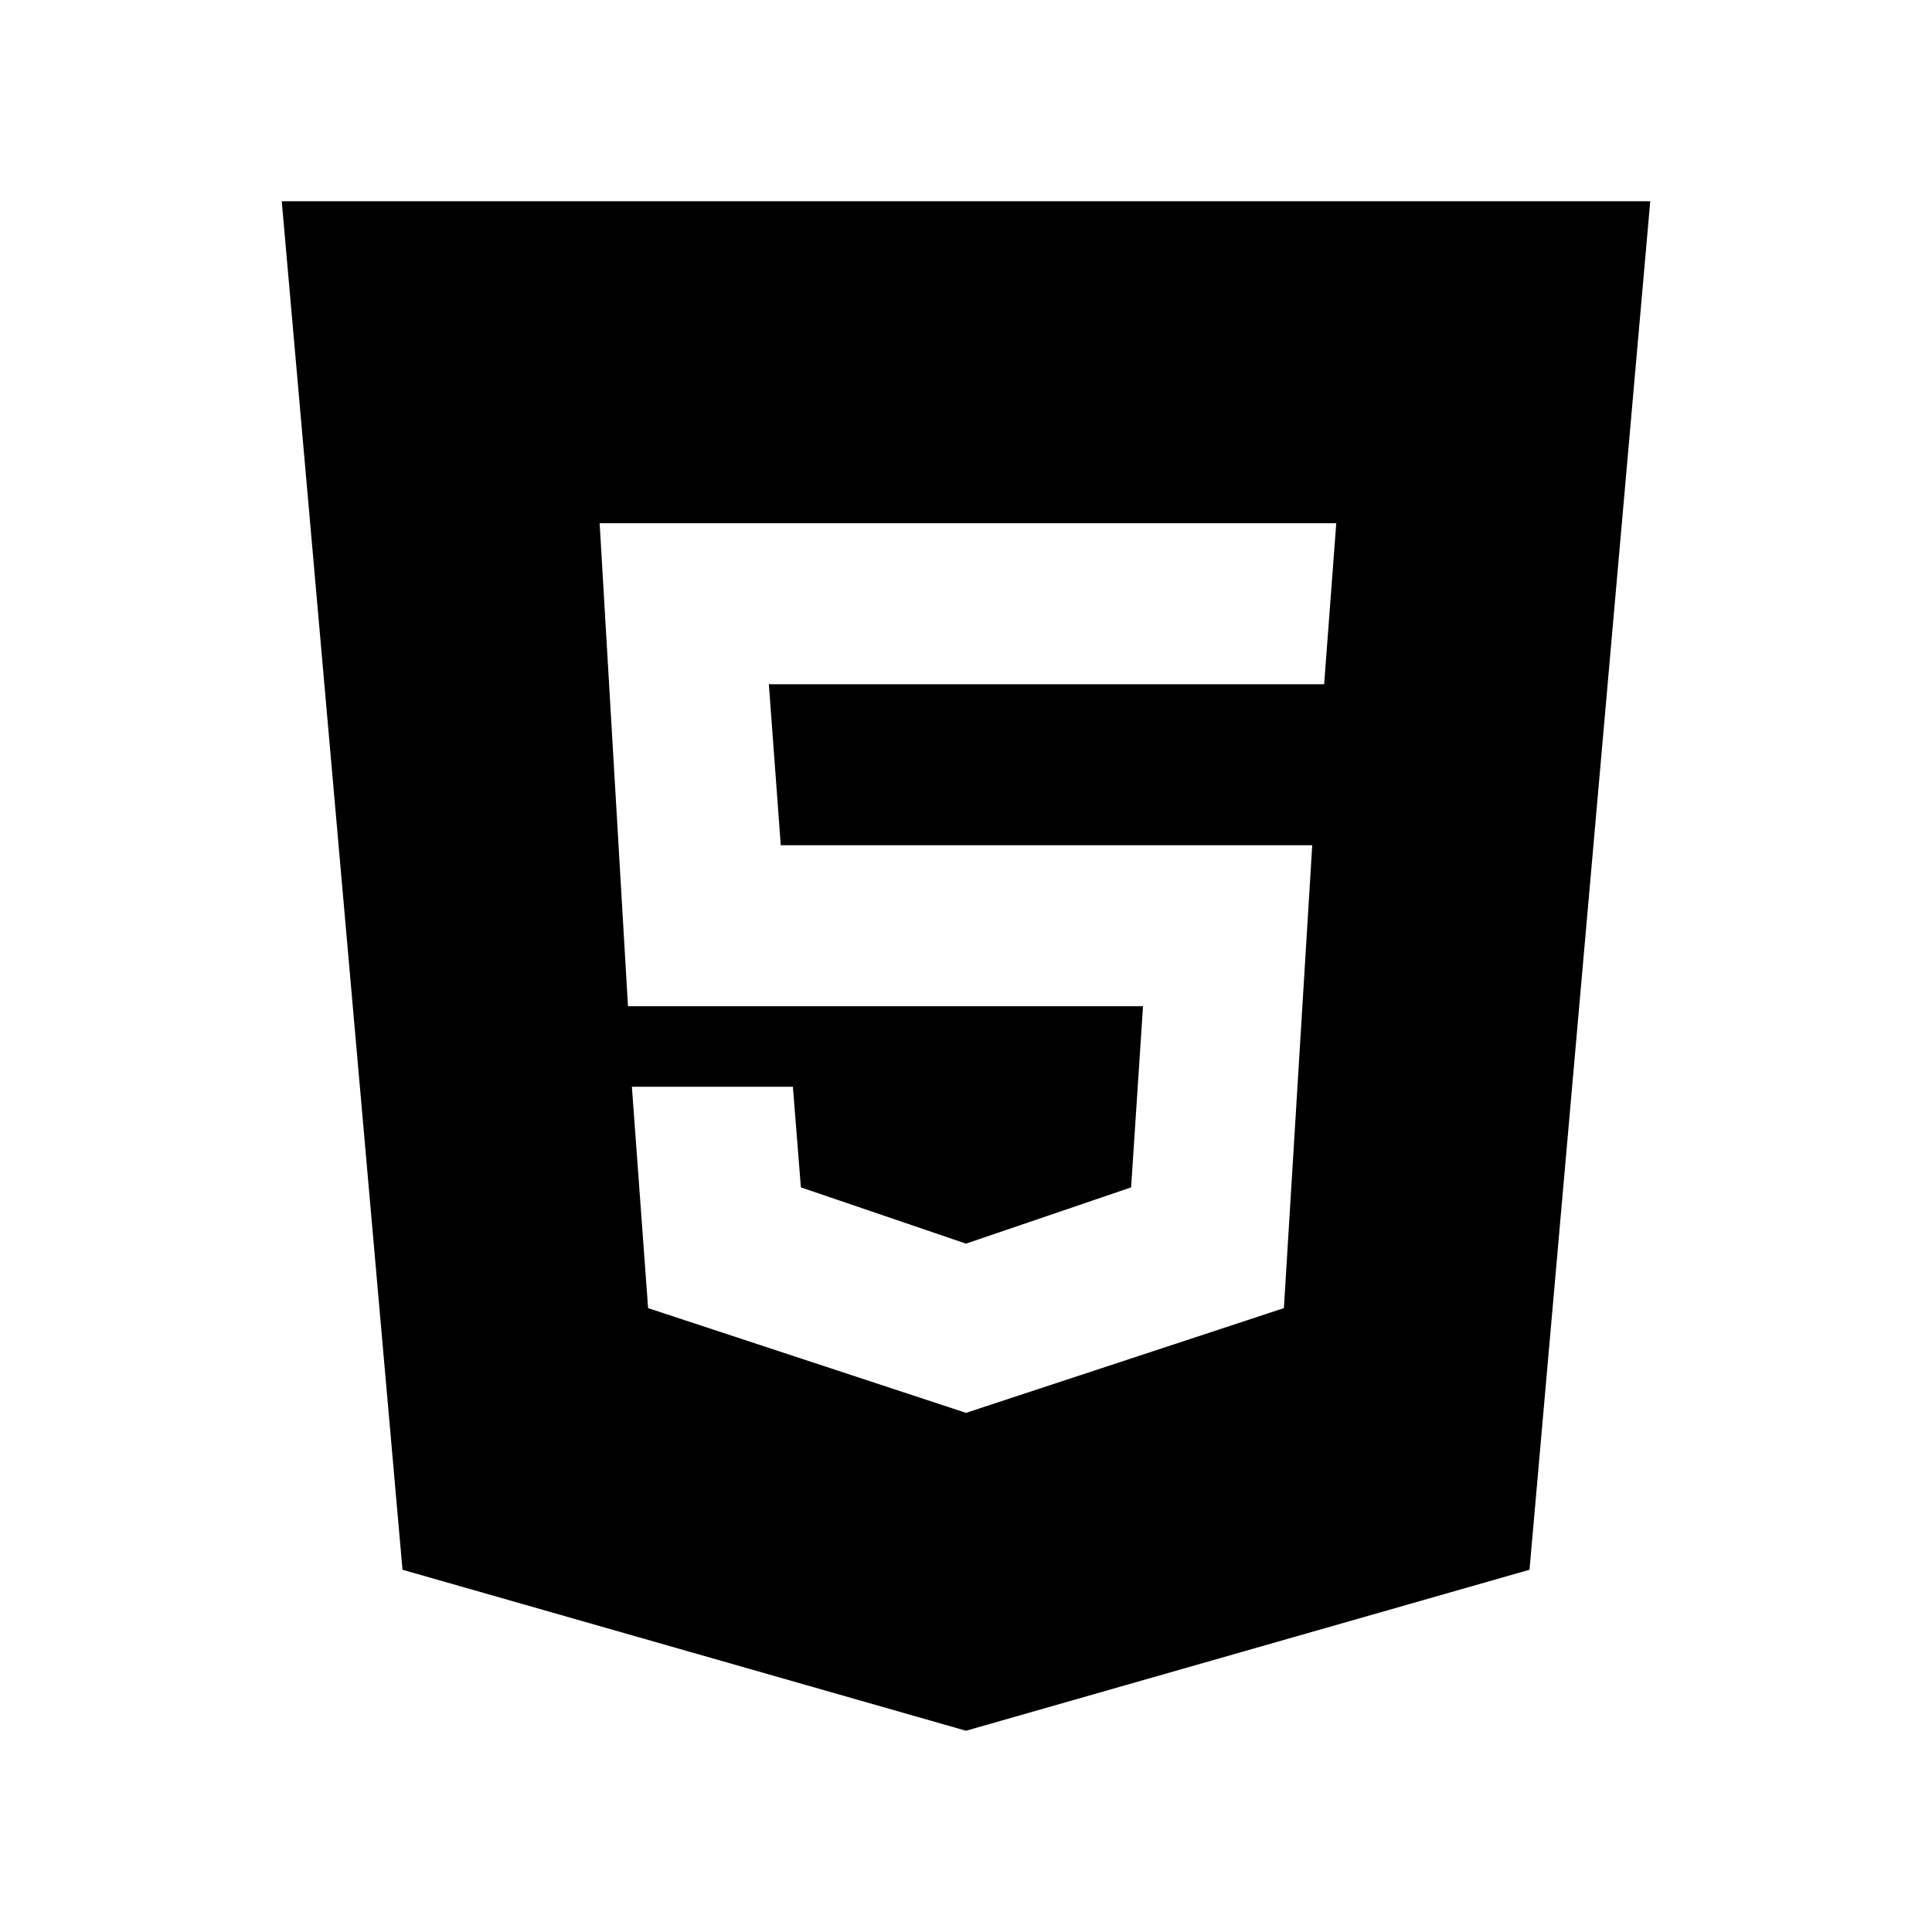
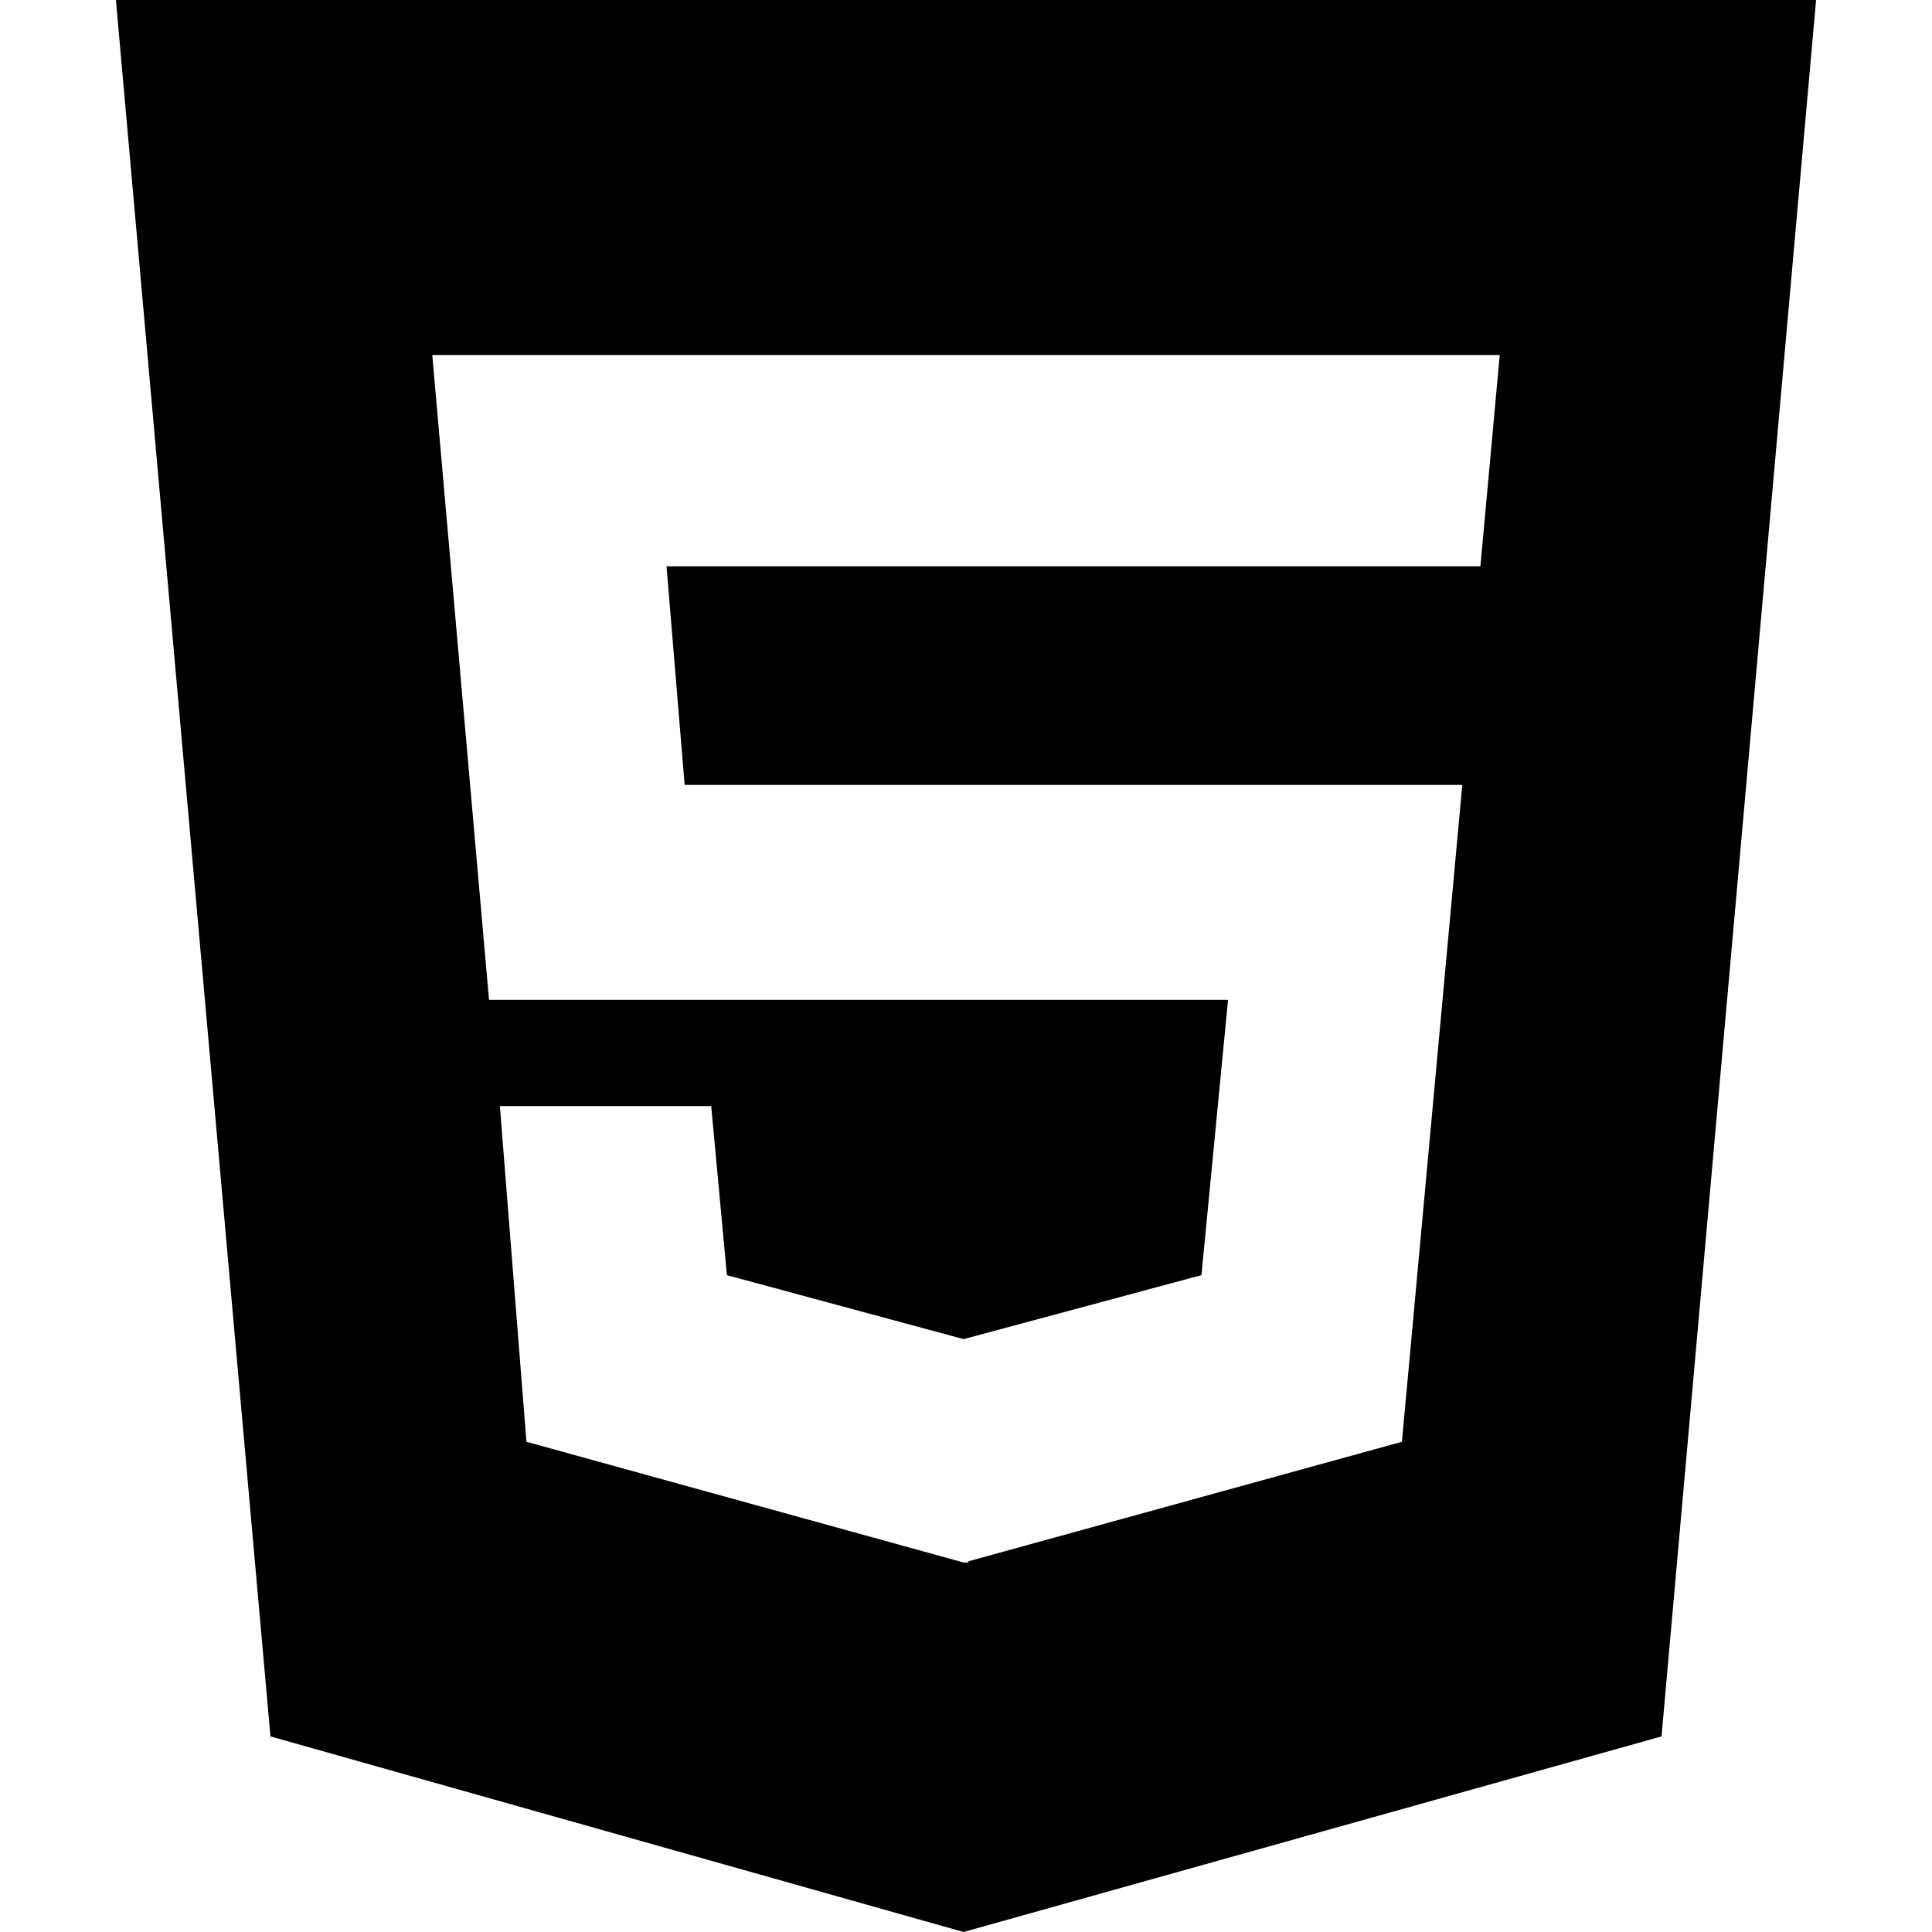
- <svg xmlns="http://www.w3.org/2000/svg" width="48pt" height="48pt" viewBox="0 0 48 48" version="1.1">
-   <g id="surface3312156">
-     <path style=" stroke:none;fill-rule:nonzero;fill:rgb(0%,0%,0%);fill-opacity:1;" d="M 41 5 L 7 5 L 10 39 L 24 43 L 38 39 Z M 41 5 " />
-     <path style=" stroke:none;fill-rule:nonzero;fill:rgb(0%,0%,0%);fill-opacity:1;" d="M 24 8 L 24 39.898 L 35.199 36.699 L 37.699 8 Z M 24 8 " />
-     <path style=" stroke:none;fill-rule:nonzero;fill:rgb(100%,100%,100%);fill-opacity:1;" d="M 24 25 L 24 21 L 32.602 21 L 31.898 32.5 L 24 35.102 L 24 30.898 L 28.102 29.5 L 28.398 25 Z M 32.898 17 L 33.199 13 L 24 13 L 24 17 Z M 32.898 17 " />
-     <path style=" stroke:none;fill-rule:nonzero;fill:rgb(100%,100%,100%);fill-opacity:1;" d="M 24 30.898 L 24 35.102 L 16.102 32.5 L 15.699 27 L 19.699 27 L 19.898 29.5 Z M 19.102 17 L 24 17 L 24 13 L 14.898 13 L 15.602 25 L 24 25 L 24 21 L 19.398 21 Z M 19.102 17 " />
+ <svg xmlns="http://www.w3.org/2000/svg" version="1.1" id="Capa_1" x="0px" y="0px" width="456.804px" height="456.804px" viewBox="0 0 456.804 456.804" style="enable-background:new 0 0 456.804 456.804;" xml:space="preserve">
+   <g>
+     <path d="M27.405,0l36.542,410.56l163.882,46.244l165.022-46.244L429.398,0H27.405z M350.025,133.904h-192.43l4.283,51.676h183.866   l-14.273,155.315l-102.499,28.26v0.287h-1.143l-103.356-28.547l-6.28-79.367h49.965l3.711,39.971l55.959,15.126l56.245-15.126   l6.283-65.097H115.625l-13.418-152.46h252.392L350.025,133.904z" />
  </g>
+   <g>
+ </g>
+   <g>
+ </g>
+   <g>
+ </g>
+   <g>
+ </g>
+   <g>
+ </g>
+   <g>
+ </g>
+   <g>
+ </g>
+   <g>
+ </g>
+   <g>
+ </g>
+   <g>
+ </g>
+   <g>
+ </g>
+   <g>
+ </g>
+   <g>
+ </g>
+   <g>
+ </g>
+   <g>
+ </g>
</svg>
